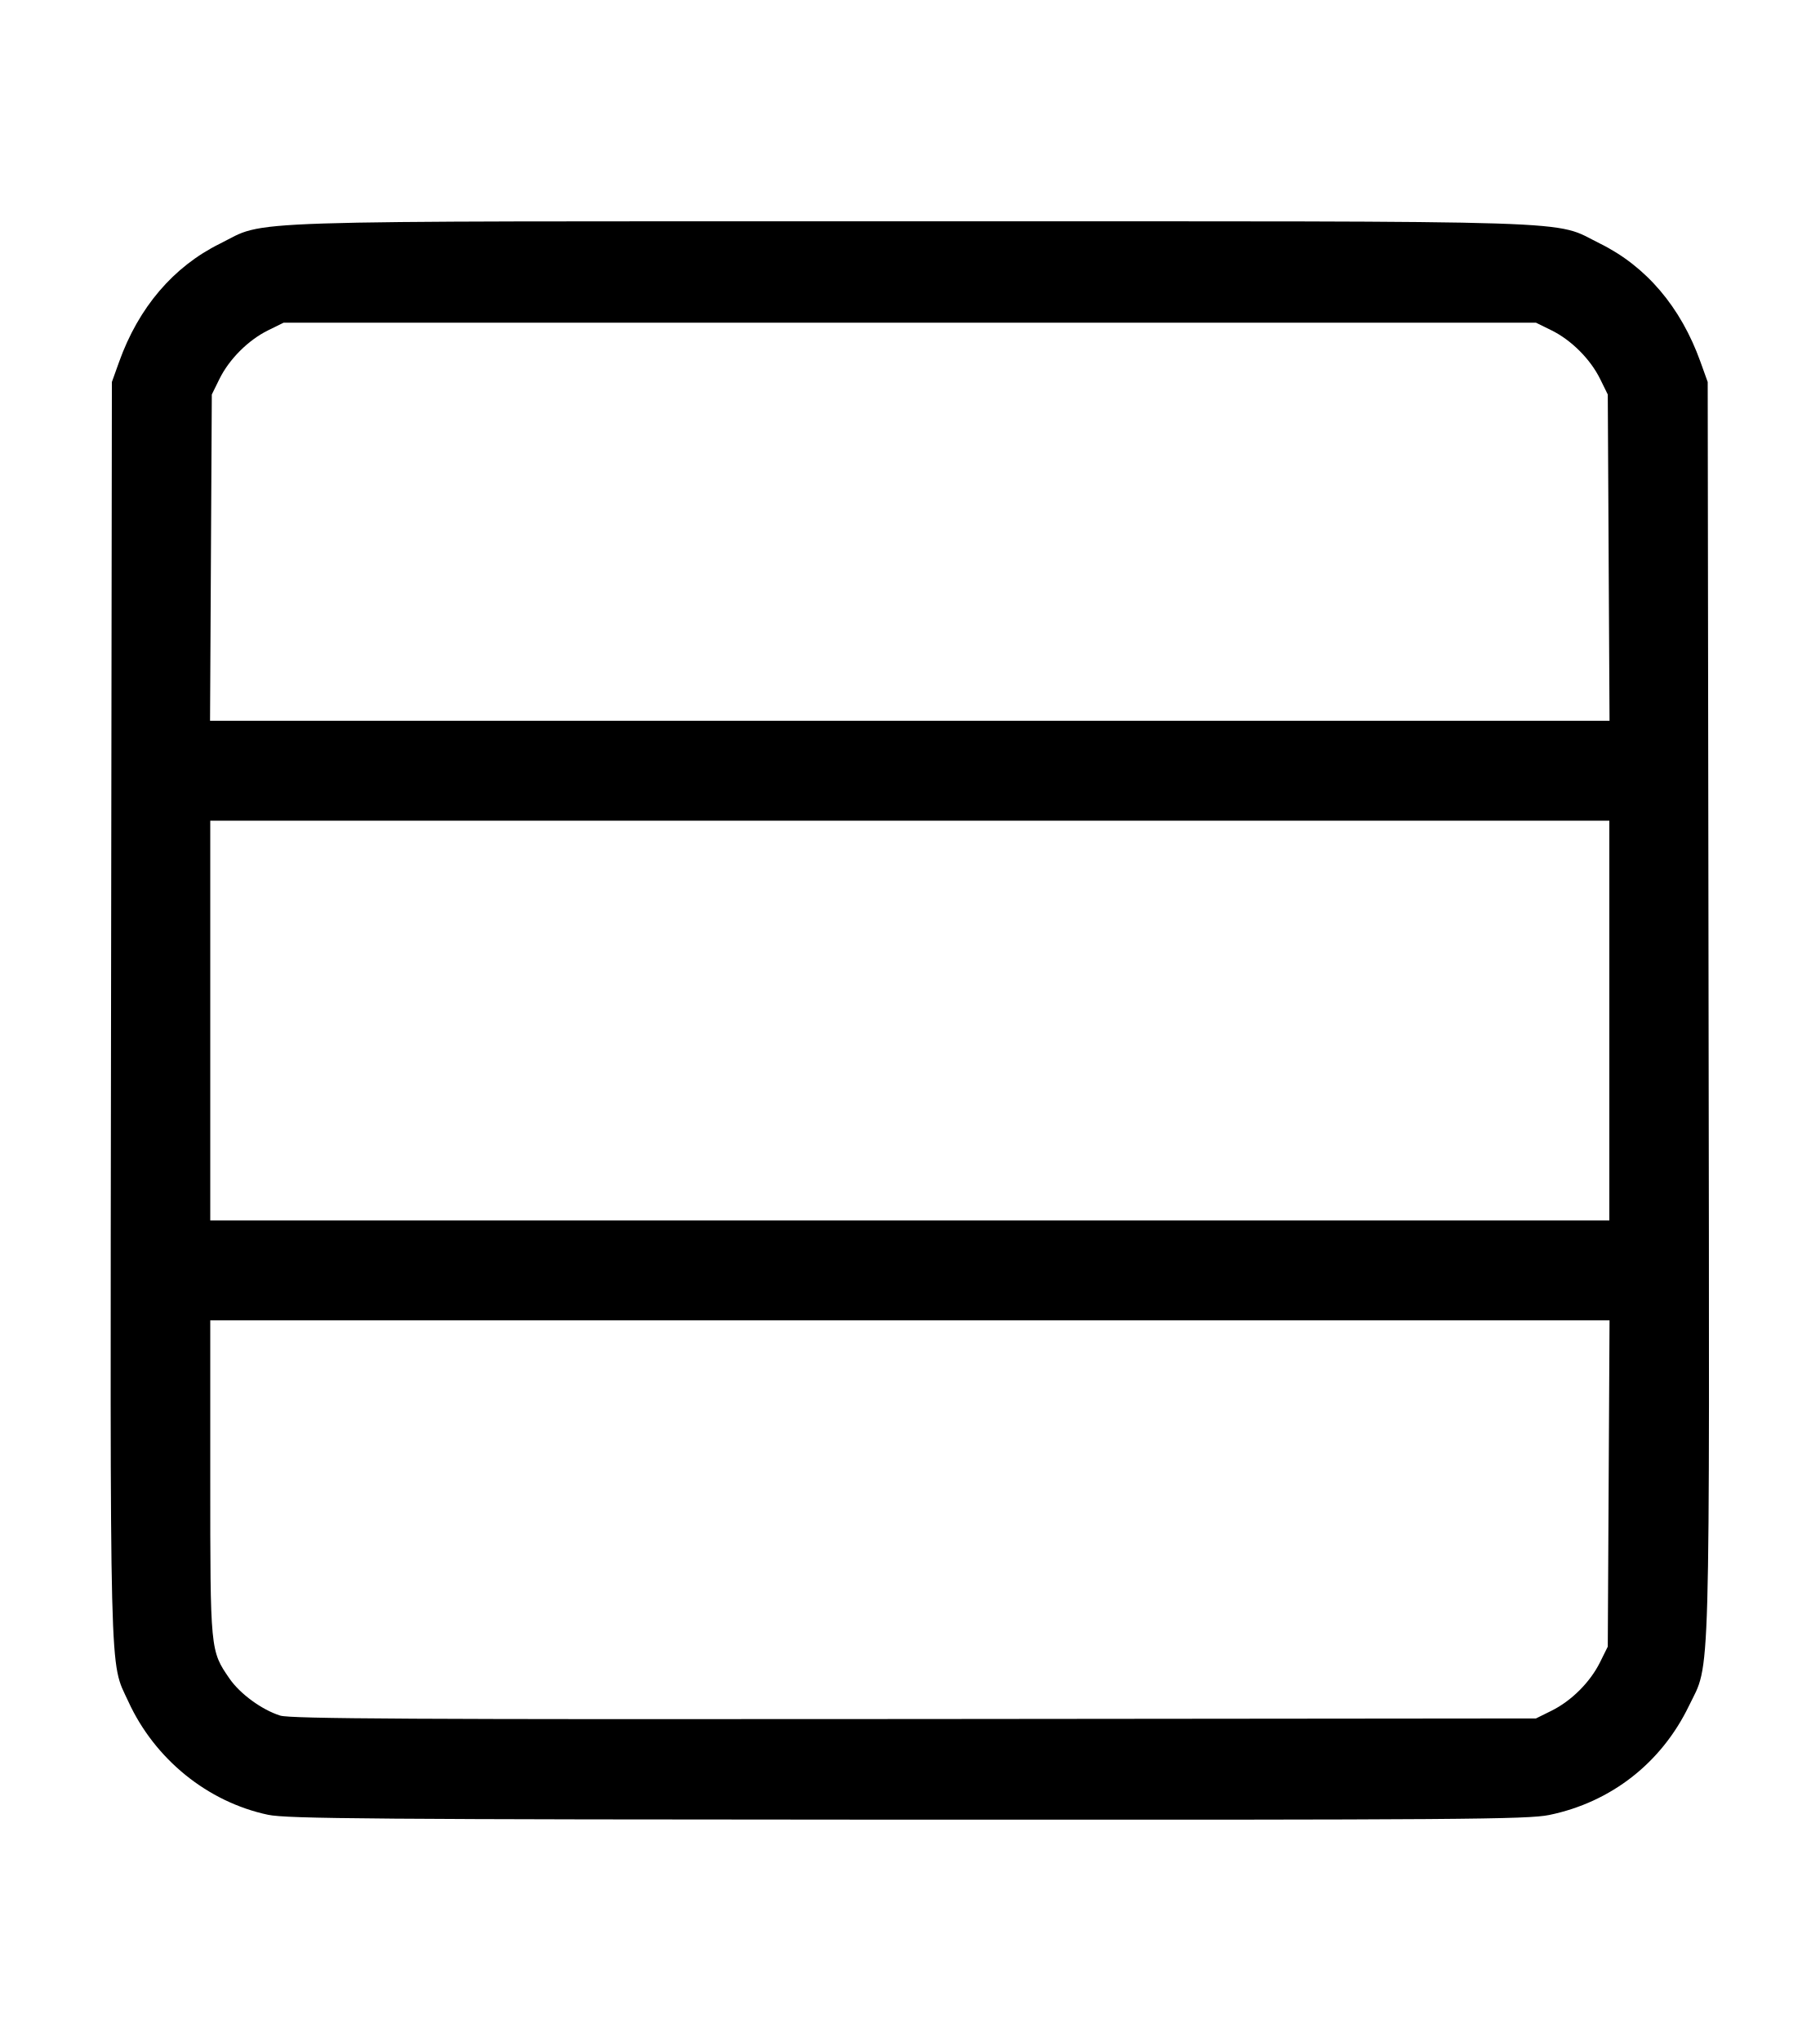
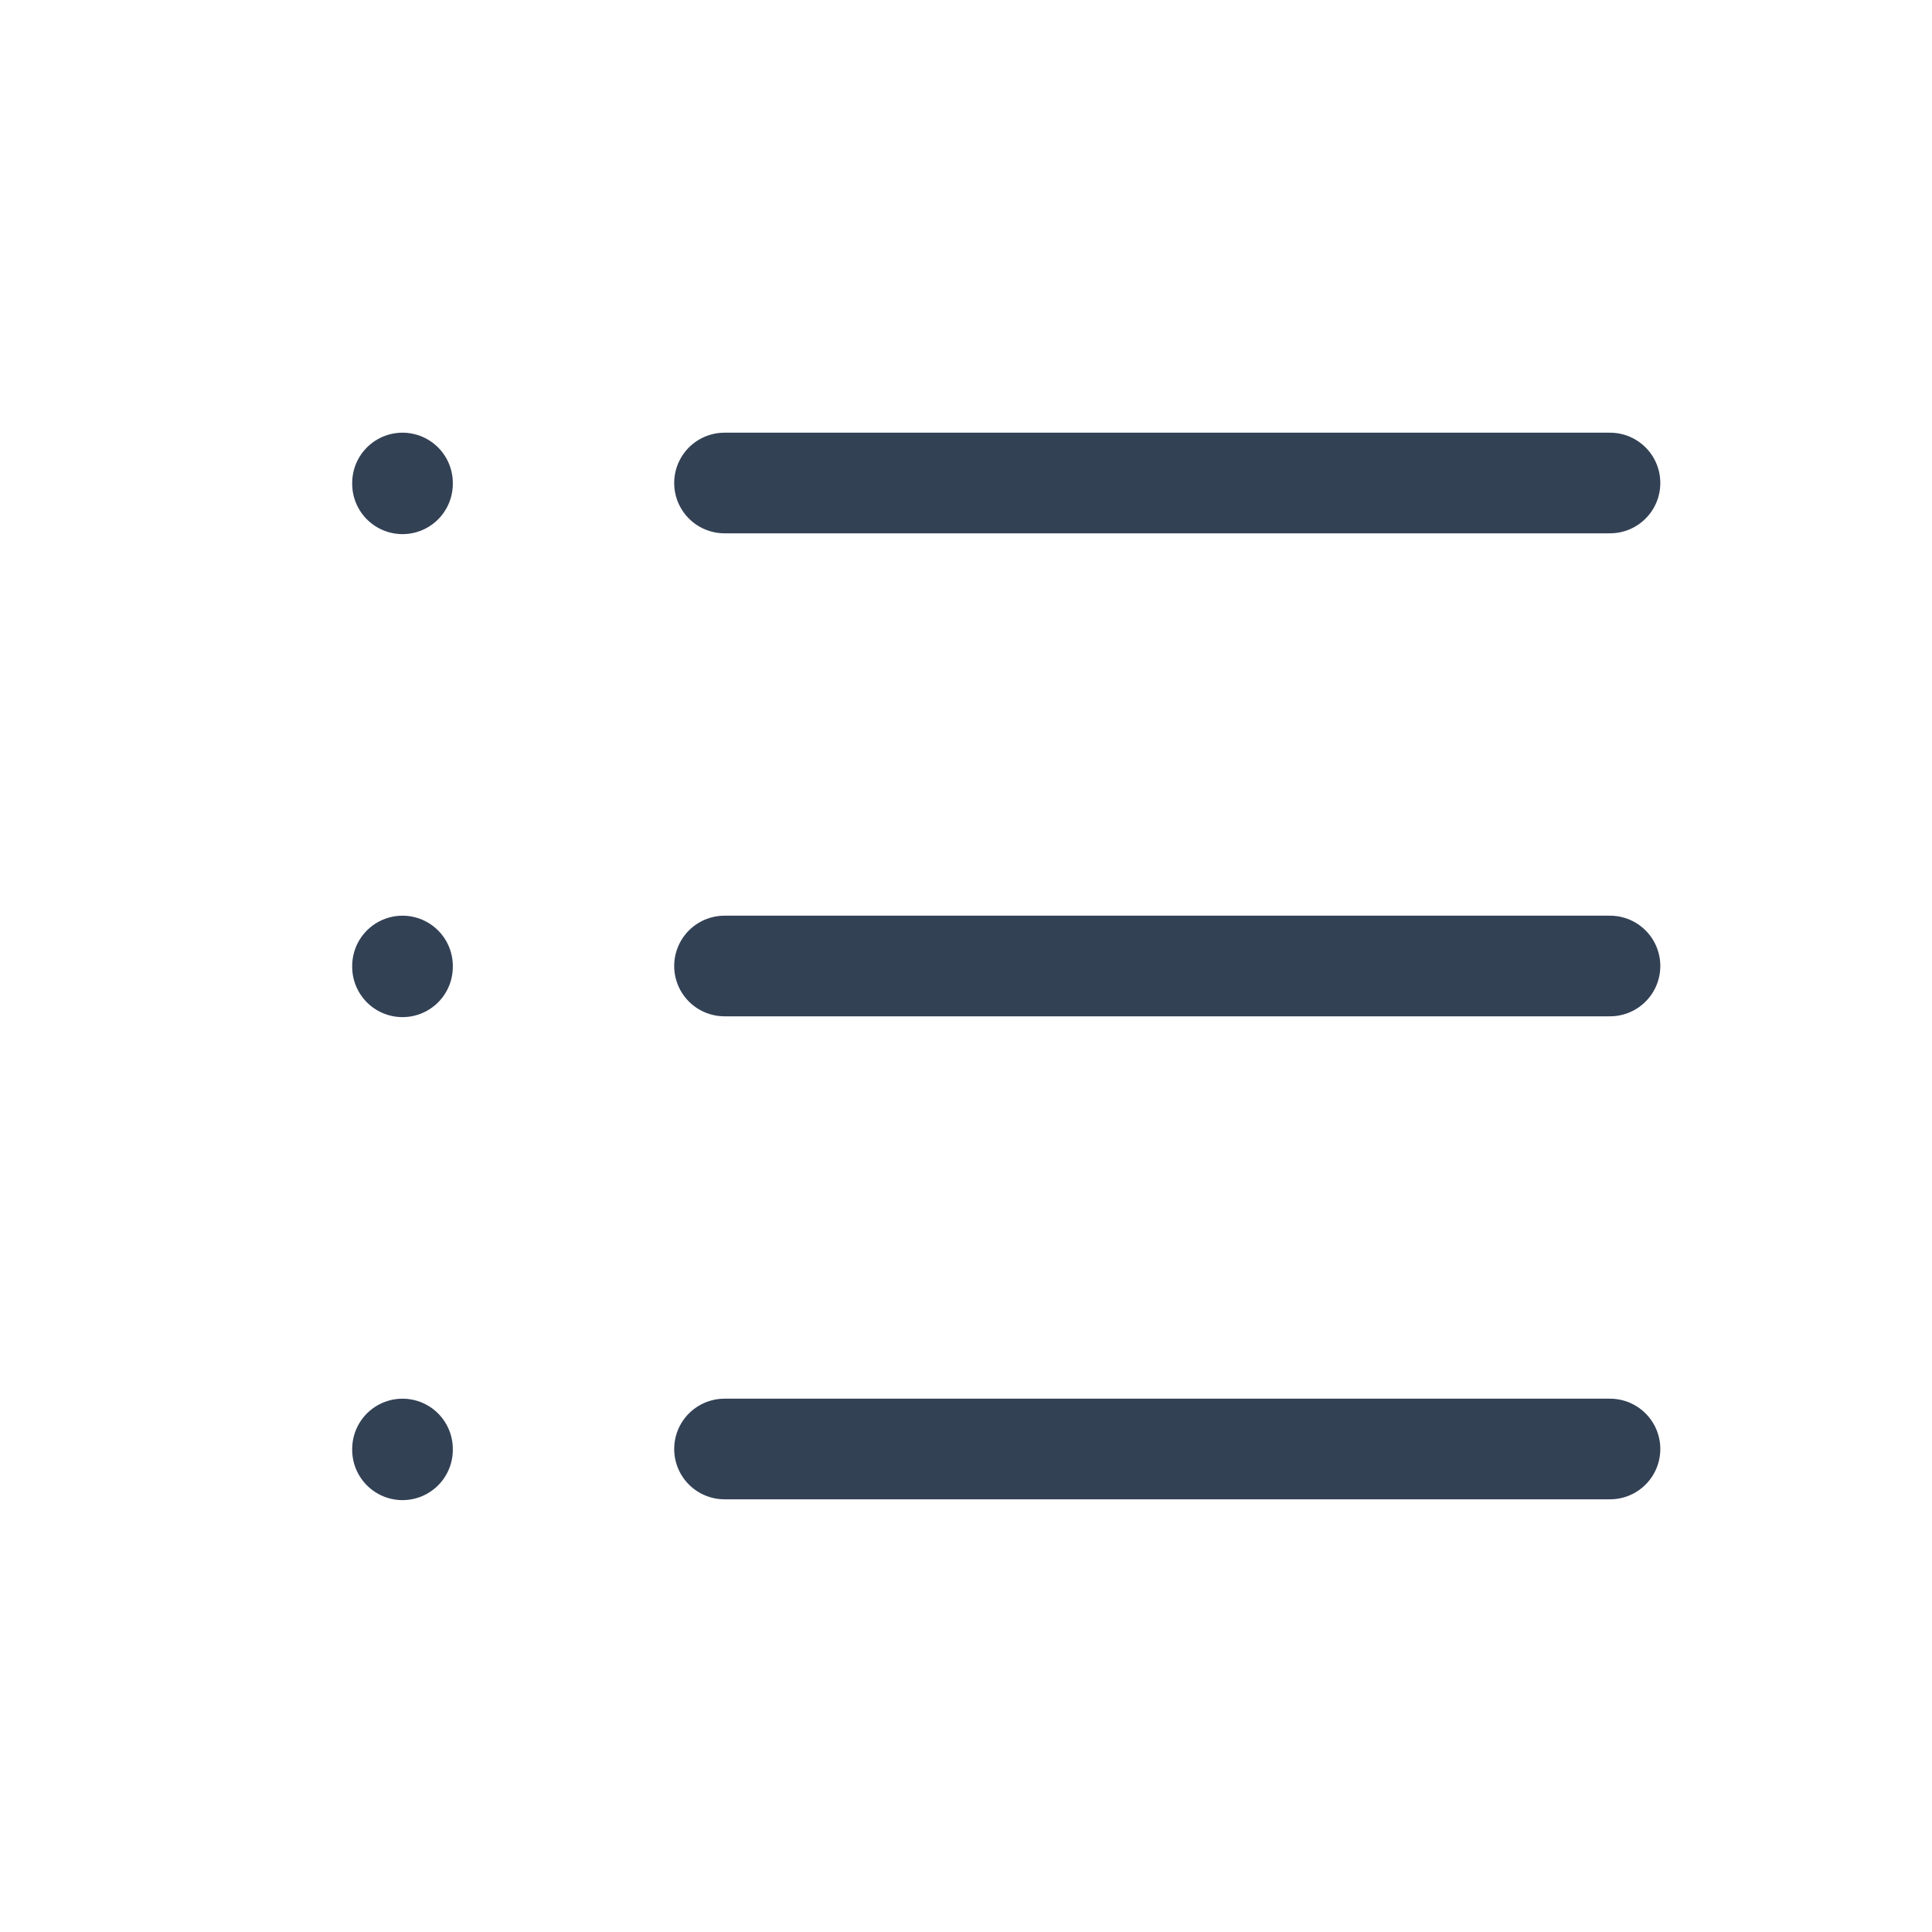
- <svg xmlns="http://www.w3.org/2000/svg" width="164.443mm" height="184.471mm" viewBox="0 0 582.672 653.638" id="svg2" version="1.1">
-   <defs id="defs4" />
-   <g id="layer1" transform="translate(-659.8694,-547.8843)">
-     <path style="fill:#000000" d="m 745.695,1129.074 c -19.366,-4.11 -36.274,-17.822 -44.735,-36.28 -6.125,-13.362 -5.823,-1.28 -5.532,-221.337 l 0.267,-201.234 2.332,-6.5 c 6.237,-17.385 17.355,-30.417 32.232,-37.785 15.552,-7.702 -0.52,-7.18 220.936,-7.18 221.257,0 205.533,-0.505 220.966,7.103 14.827,7.309 25.898,20.328 32.198,37.862 l 2.335,6.5 0.278,200.5 c 0.309,222.626 0.691,209.052 -6.299,223.5 -8.838,18.268 -24.927,30.826 -44.733,34.917 -6.846,1.414 -28.735,1.574 -205.454,1.501 -170.935,-0.071 -198.743,-0.283 -204.792,-1.567 z m 411,-33.328 c 6.375,-3.157 12.367,-9.149 15.524,-15.524 l 2.476,-5 0.284,-52.25 0.284,-52.25 -224.034,0 -224.034,0 0,50.465 c 0,55.391 -0.01,55.3 6.153,64.257 3.375,4.906 10.38,10.023 16.244,11.865 3.301,1.037 43.031,1.253 203.104,1.101 l 199,-0.188 5,-2.476 z m 18.5,-221.024 0,-64 -224,0 -224,0 0,64 0,64 224,0 224,0 0,-64 z m -0.216,-148.25 -0.284,-52.25 -2.448,-4.974 c -3.122,-6.344 -9.234,-12.457 -15.579,-15.578 l -4.974,-2.448 -200.5,0 -200.5,0 -4.974,2.448 c -6.344,3.122 -12.457,9.234 -15.579,15.578 l -2.448,4.974 -0.284,52.25 -0.284,52.25 224.068,0 224.068,0 -0.284,-52.25 z" id="path4286" />
+ <svg xmlns="http://www.w3.org/2000/svg" width="512" height="512" viewBox="0 0 24 24" role="img" aria-label="list group">
+   <g fill="none" stroke="#334155" stroke-width="1.25" stroke-linecap="round" stroke-linejoin="round">
+     <path d="M9 6l11 0" />
+     <path d="M9 12l11 0" />
+     <path d="M9 18l11 0" />
+     <path d="M5 6l0 .01" />
+     <path d="M5 12l0 .01" />
+     <path d="M5 18l0 .01" />
  </g>
</svg>
